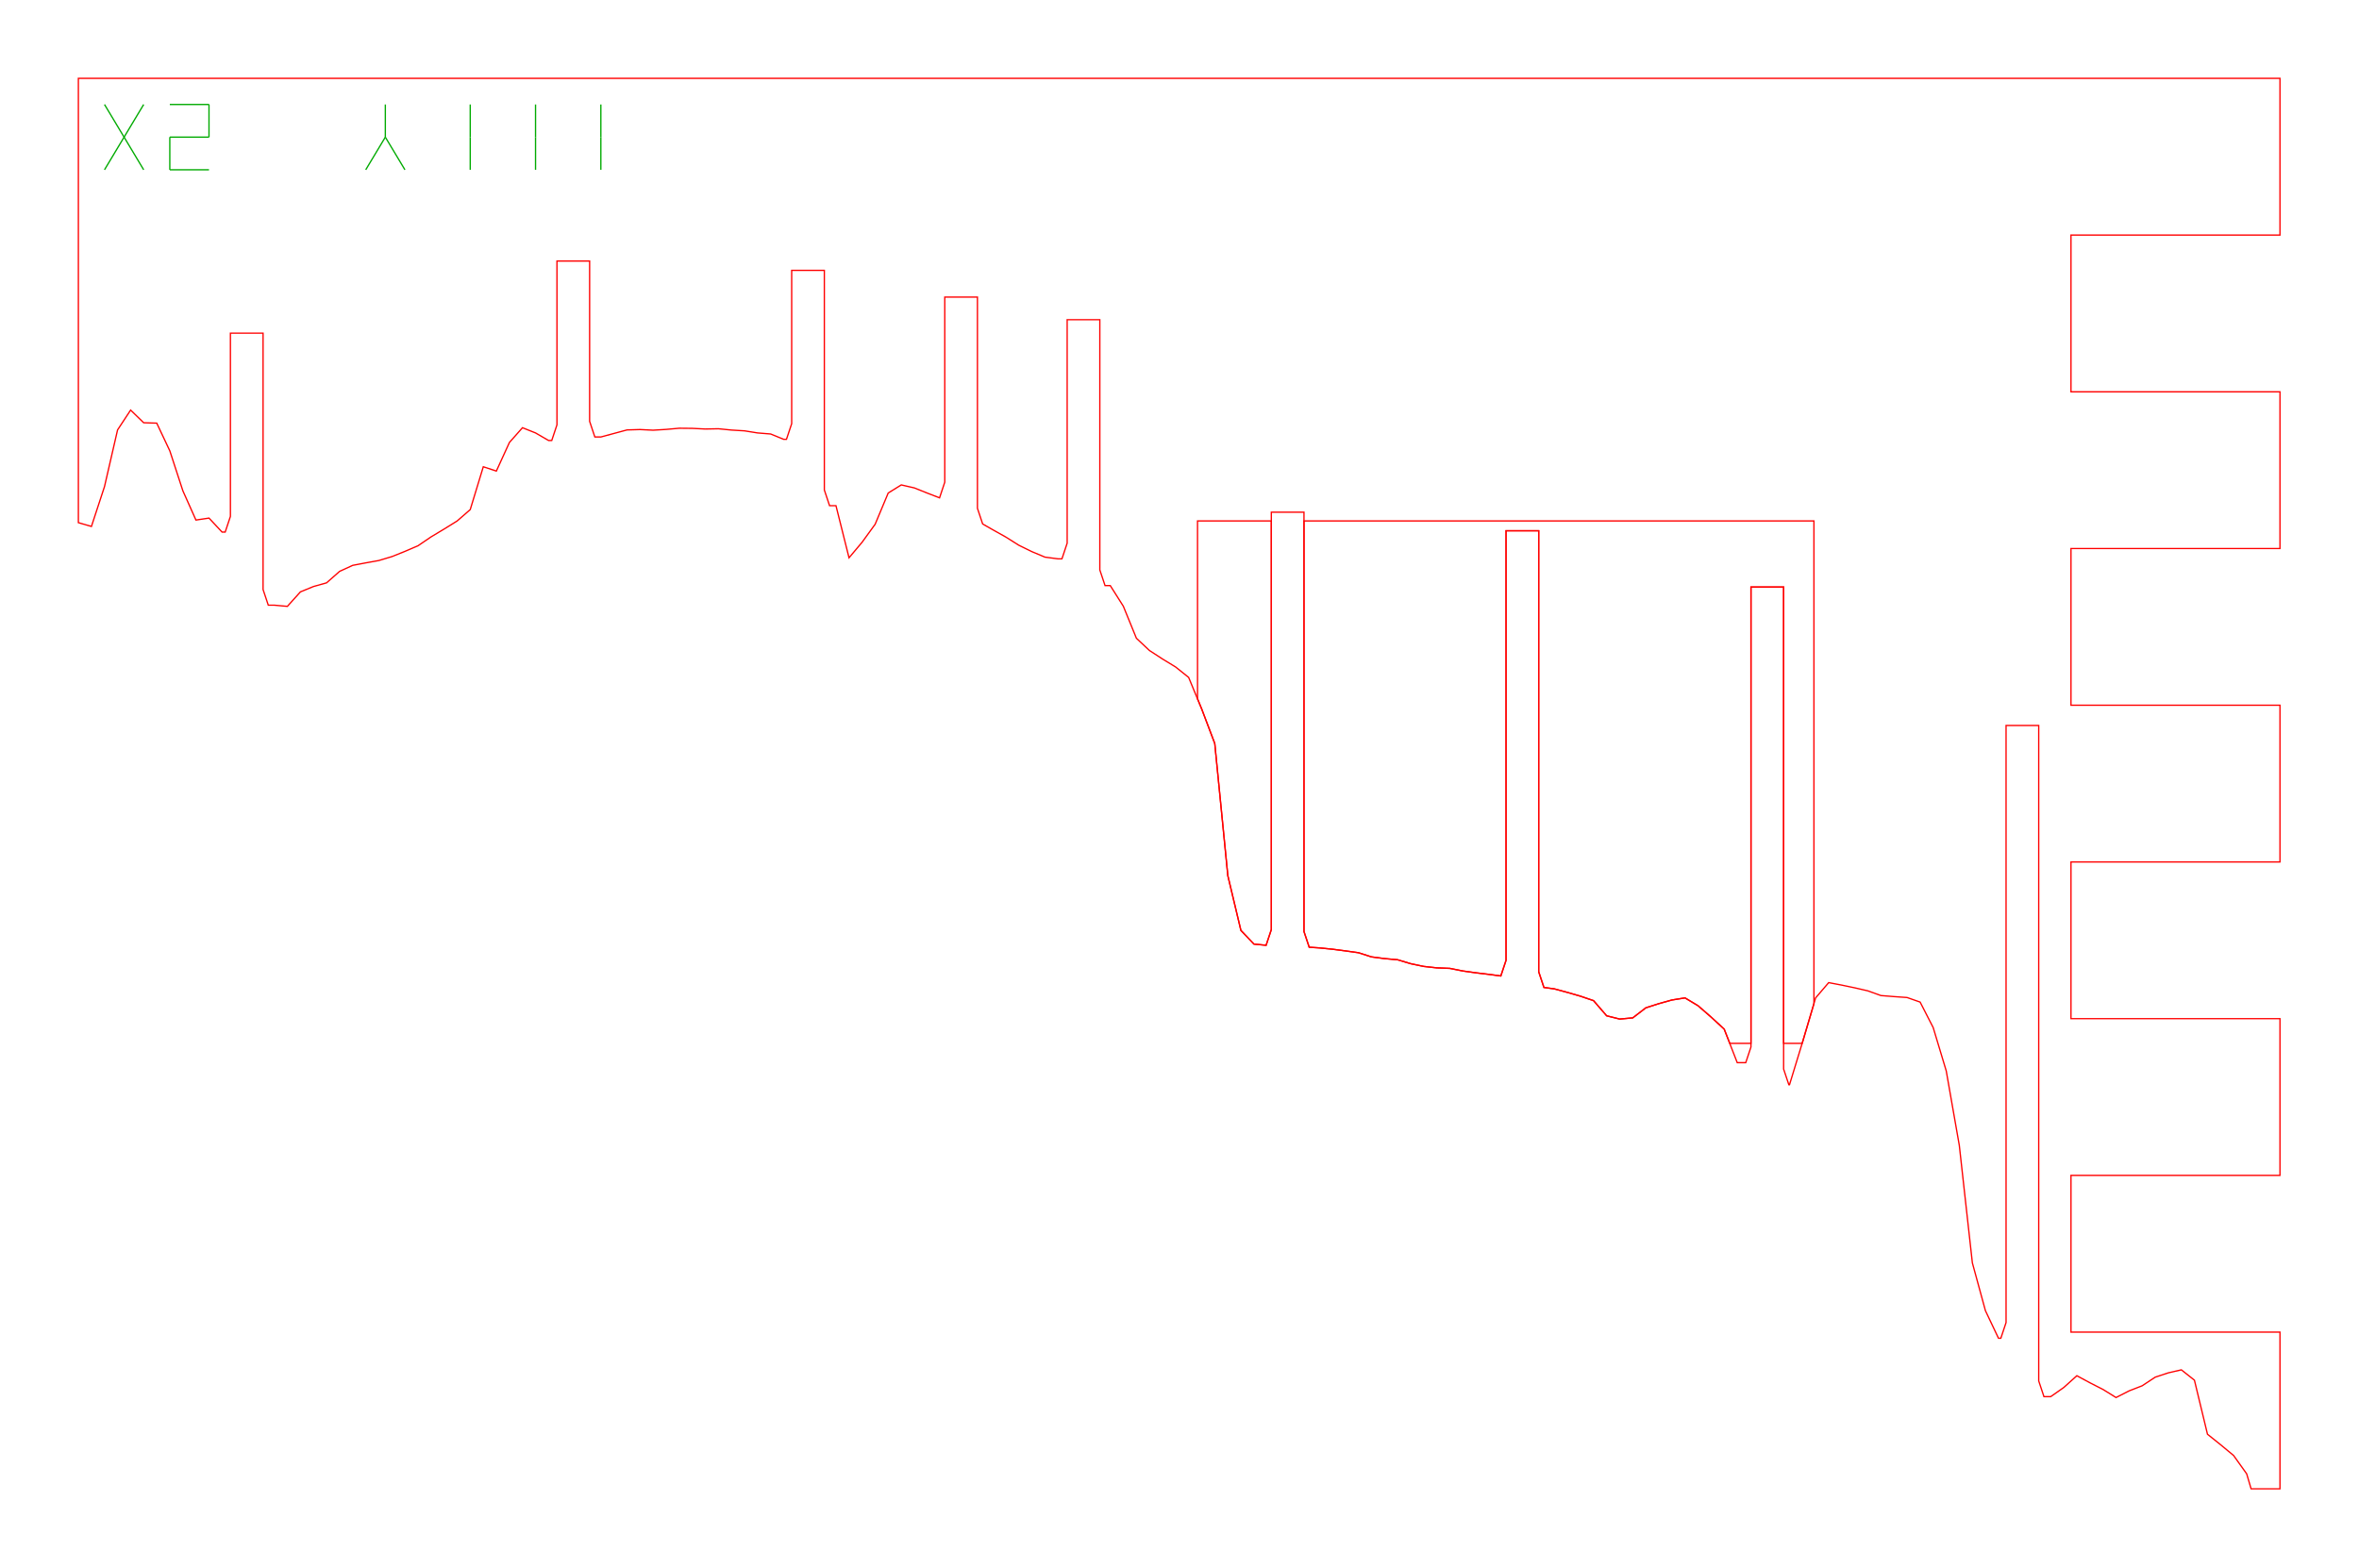
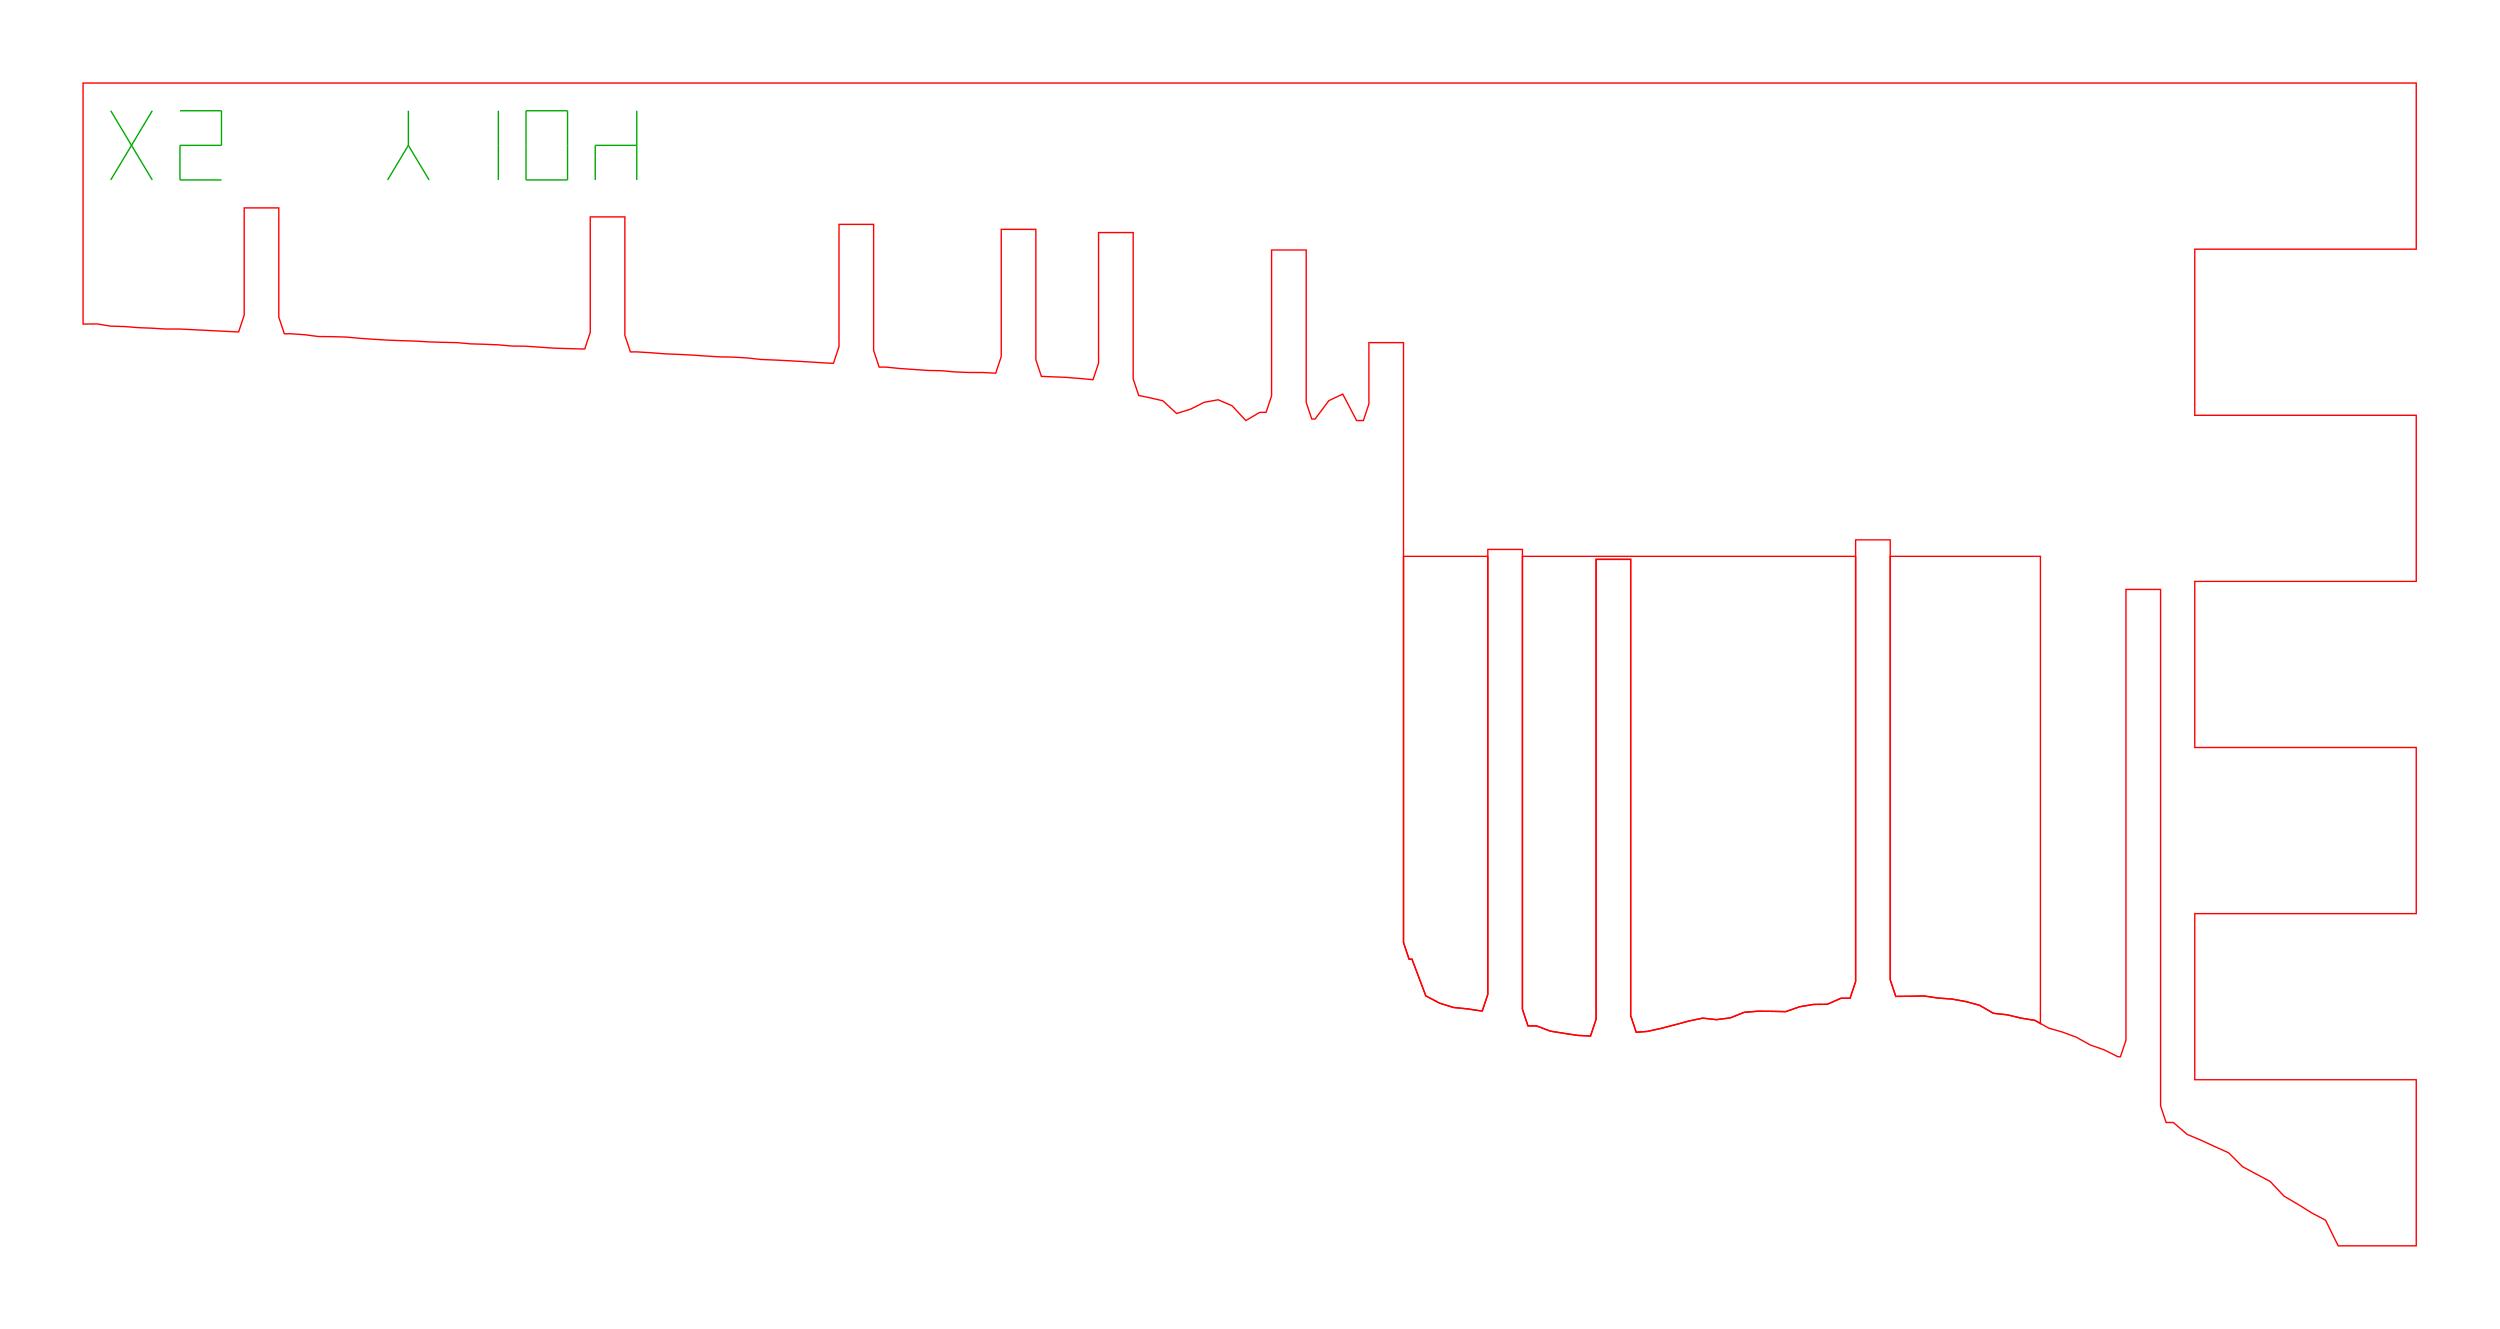
- <svg xmlns="http://www.w3.org/2000/svg" width="180.6mm" height="120.0mm" viewBox="0 0 180.6 120.0">
-   <path d="M 166.00,6.00 L 165.00,6.00 L 164.00,6.00 L 163.00,6.00 L 162.00,6.00 L 161.00,6.00 L 160.00,6.00 L 159.00,6.00 L 158.00,6.00 L 157.00,6.00 L 156.00,6.00 L 155.00,6.00 L 154.00,6.00 L 153.00,6.00 L 152.00,6.00 L 151.00,6.00 L 150.00,6.00 L 149.00,6.00 L 148.00,6.00 L 147.00,6.00 L 146.00,6.00 L 145.00,6.00 L 144.00,6.00 L 143.00,6.00 L 142.00,6.00 L 141.00,6.00 L 140.00,6.00 L 139.00,6.00 L 138.00,6.00 L 137.00,6.00 L 136.00,6.00 L 135.00,6.00 L 134.00,6.00 L 133.00,6.00 L 132.00,6.00 L 131.00,6.00 L 130.00,6.00 L 129.00,6.00 L 128.00,6.00 L 127.00,6.00 L 126.00,6.00 L 125.00,6.00 L 124.00,6.00 L 123.00,6.00 L 122.00,6.00 L 121.00,6.00 L 120.00,6.00 L 119.00,6.00 L 118.00,6.00 L 117.00,6.00 L 116.00,6.00 L 115.00,6.00 L 114.00,6.00 L 113.00,6.00 L 112.00,6.00 L 111.00,6.00 L 110.00,6.00 L 109.00,6.00 L 108.00,6.00 L 107.00,6.00 L 106.00,6.00 L 105.00,6.00 L 104.00,6.00 L 103.00,6.00 L 102.00,6.00 L 101.00,6.00 L 100.00,6.00 L 99.00,6.00 L 98.00,6.00 L 97.00,6.00 L 96.00,6.00 L 95.00,6.00 L 94.00,6.00 L 93.00,6.00 L 92.00,6.00 L 91.00,6.00 L 90.00,6.00 L 89.00,6.00 L 88.00,6.00 L 87.00,6.00 L 86.00,6.00 L 85.00,6.00 L 84.00,6.00 L 83.00,6.00 L 82.00,6.00 L 81.00,6.00 L 80.00,6.00 L 79.00,6.00 L 78.00,6.00 L 77.00,6.00 L 76.00,6.00 L 75.00,6.00 L 74.00,6.00 L 73.00,6.00 L 72.00,6.00 L 71.00,6.00 L 70.00,6.00 L 69.00,6.00 L 68.00,6.00 L 67.00,6.00 L 66.00,6.00 L 65.00,6.00 L 64.00,6.00 L 63.00,6.00 L 62.00,6.00 L 61.00,6.00 L 60.00,6.00 L 59.00,6.00 L 58.00,6.00 L 57.00,6.00 L 56.00,6.00 L 55.00,6.00 L 54.00,6.00 L 53.00,6.00 L 52.00,6.00 L 51.00,6.00 L 50.00,6.00 L 49.00,6.00 L 48.00,6.00 L 47.00,6.00 L 46.00,6.00 L 45.00,6.00 L 44.00,6.00 L 43.00,6.00 L 42.00,6.00 L 41.00,6.00 L 40.00,6.00 L 39.00,6.00 L 38.00,6.00 L 37.00,6.00 L 36.00,6.00 L 35.00,6.00 L 34.00,6.00 L 33.00,6.00 L 32.00,6.00 L 31.00,6.00 L 30.00,6.00 L 29.00,6.00 L 28.00,6.00 L 27.00,6.00 L 26.00,6.00 L 25.00,6.00 L 24.00,6.00 L 23.00,6.00 L 22.00,6.00 L 21.00,6.00 L 20.00,6.00 L 19.00,6.00 L 18.00,6.00 L 17.00,6.00 L 16.00,6.00 L 15.00,6.00 L 14.00,6.00 L 13.00,6.00 L 12.00,6.00 L 11.00,6.00 L 10.00,6.00 L 9.00,6.00 L 8.00,6.00 L 7.00,6.00 L 6.00,6.00 L 6.00,40.02 L 7.00,40.31 L 8.00,37.26 L 9.00,32.92 L 10.00,31.40 L 11.00,32.37 L 12.00,32.40 L 13.00,34.52 L 14.00,37.58 L 15.00,39.82 L 16.00,39.67 L 17.00,40.74 L 17.24,40.74 L 17.64,39.54 L 17.64,25.51 L 20.14,25.51 L 20.14,45.14 L 20.54,46.34 L 21.00,46.34 L 22.00,46.43 L 23.00,45.32 L 24.00,44.91 L 25.00,44.63 L 26.00,43.75 L 27.00,43.29 L 28.00,43.10 L 29.00,42.92 L 30.00,42.62 L 31.00,42.22 L 32.00,41.79 L 33.00,41.11 L 34.00,40.51 L 35.00,39.89 L 36.00,39.02 L 37.00,35.74 L 38.00,36.07 L 39.00,33.88 L 40.00,32.75 L 41.00,33.15 L 42.00,33.73 L 42.24,33.73 L 42.64,32.53 L 42.64,19.99 L 45.14,19.99 L 45.14,32.26 L 45.54,33.46 L 46.00,33.46 L 47.00,33.19 L 48.00,32.92 L 49.00,32.89 L 50.00,32.94 L 51.00,32.88 L 52.00,32.79 L 53.00,32.80 L 54.00,32.85 L 55.00,32.83 L 56.00,32.93 L 57.00,32.99 L 58.00,33.15 L 59.00,33.23 L 60.00,33.64 L 60.21,33.64 L 60.61,32.44 L 60.61,20.70 L 63.11,20.70 L 63.11,37.52 L 63.51,38.72 L 64.00,38.72 L 65.00,42.71 L 66.00,41.52 L 67.00,40.14 L 68.00,37.75 L 69.00,37.13 L 70.00,37.36 L 71.00,37.76 L 71.93,38.12 L 72.33,36.92 L 72.33,22.75 L 74.83,22.75 L 74.83,38.92 L 75.23,40.12 L 76.00,40.56 L 77.00,41.12 L 78.00,41.75 L 79.00,42.24 L 80.00,42.66 L 81.00,42.79 L 81.30,42.79 L 81.70,41.59 L 81.70,24.48 L 84.20,24.48 L 84.20,43.64 L 84.60,44.84 L 85.00,44.84 L 86.00,46.42 L 87.00,48.87 L 88.00,49.81 L 89.00,50.46 L 90.00,51.07 L 91.00,51.87 L 92.00,54.29 L 93.00,56.93 L 94.00,67.05 L 95.00,71.24 L 96.00,72.29 L 96.93,72.38 L 97.33,71.18 L 97.33,39.22 L 99.83,39.22 L 99.83,71.33 L 100.23,72.53 L 101.00,72.58 L 102.00,72.68 L 103.00,72.81 L 104.00,72.95 L 105.00,73.27 L 106.00,73.40 L 107.00,73.49 L 108.00,73.79 L 109.00,74.00 L 110.00,74.11 L 111.00,74.15 L 112.00,74.35 L 113.00,74.49 L 114.00,74.61 L 114.90,74.73 L 115.30,73.53 L 115.30,40.64 L 117.80,40.64 L 117.80,74.41 L 118.20,75.61 L 119.00,75.72 L 120.00,75.99 L 121.00,76.28 L 122.00,76.62 L 123.00,77.78 L 124.00,78.03 L 125.00,77.94 L 126.00,77.17 L 127.00,76.85 L 128.00,76.57 L 129.00,76.41 L 130.00,77.01 L 131.00,77.88 L 132.00,78.80 L 133.00,81.37 L 133.65,81.37 L 134.05,80.17 L 134.05,44.95 L 136.55,44.95 L 136.55,81.86 L 136.95,83.06 L 137.00,83.06 L 138.00,79.79 L 139.00,76.41 L 140.00,75.24 L 141.00,75.43 L 142.00,75.64 L 143.00,75.87 L 144.00,76.23 L 145.00,76.31 L 146.00,76.38 L 147.00,76.73 L 148.00,78.68 L 149.00,82.00 L 150.00,87.70 L 151.00,96.70 L 152.00,100.36 L 153.00,102.47 L 153.18,102.47 L 153.58,101.27 L 153.58,55.55 L 156.08,55.55 L 156.08,105.74 L 156.48,106.94 L 157.00,106.94 L 158.00,106.24 L 159.00,105.34 L 160.00,105.88 L 161.00,106.39 L 162.00,107.01 L 163.00,106.50 L 164.00,106.11 L 165.00,105.45 L 166.00,105.12 L 167.00,104.89 L 168.00,105.68 L 169.00,109.82 L 170.00,110.62 L 171.00,111.45 L 172.00,112.85 L 172.34,114.00 L 174.55,114.00 L 174.55,102.00 L 166.55,102.00 L 158.55,102.00 L 158.55,90.00 L 166.55,90.00 L 174.55,90.00 L 174.55,78.00 L 166.55,78.00 L 158.55,78.00 L 158.55,66.00 L 166.55,66.00 L 174.55,66.00 L 174.55,54.00 L 166.55,54.00 L 158.55,54.00 L 158.55,42.00 L 166.55,42.00 L 174.55,42.00 L 174.55,30.00 L 166.55,30.00 L 158.55,30.00 L 158.55,18.00 L 166.55,18.00 L 174.55,18.00 L 174.55,6.00 L 174.00,6.00 L 173.00,6.00 L 172.00,6.00 L 171.00,6.00 L 170.00,6.00 L 169.00,6.00 L 168.00,6.00 L 167.00,6.00 L 166.55,6.00 L 166.00,6.00 Z" fill="none" stroke="#f00" stroke-width="0.1" />
-   <path d="M 92.00,54.29 L 93.00,56.93 L 94.00,67.05 L 95.00,71.24 L 96.00,72.29 L 96.93,72.38 L 97.33,71.18 L 97.33,39.89 L 91.68,39.89 L 91.68,53.51 L 92.00,54.29 Z" fill="none" stroke="#f00" stroke-width="0.1" />
-   <path d="M 99.83,71.33 L 100.23,72.53 L 101.00,72.58 L 102.00,72.68 L 103.00,72.81 L 104.00,72.95 L 105.00,73.27 L 106.00,73.40 L 107.00,73.49 L 108.00,73.79 L 109.00,74.00 L 110.00,74.11 L 111.00,74.15 L 112.00,74.35 L 113.00,74.49 L 114.00,74.61 L 114.90,74.73 L 115.30,73.53 L 115.30,40.64 L 117.80,40.64 L 117.80,74.41 L 118.20,75.61 L 119.00,75.72 L 120.00,75.99 L 121.00,76.28 L 122.00,76.62 L 123.00,77.78 L 124.00,78.03 L 125.00,77.94 L 126.00,77.17 L 127.00,76.85 L 128.00,76.57 L 129.00,76.41 L 130.00,77.01 L 131.00,77.88 L 132.00,78.80 L 132.43,79.89 L 134.05,79.89 L 134.05,44.95 L 136.55,44.95 L 136.55,79.89 L 137.97,79.89 L 138.00,79.79 L 138.87,76.86 L 138.87,39.89 L 99.83,39.89 L 99.83,71.33 Z" fill="none" stroke="#f00" stroke-width="0.1" />
+ <svg xmlns="http://www.w3.org/2000/svg" width="180.6mm" height="96.0mm" viewBox="0 0 180.6 96.0">
+   <path d="M 166.00,6.00 L 165.00,6.00 L 164.00,6.00 L 163.00,6.00 L 162.00,6.00 L 161.00,6.00 L 160.00,6.00 L 159.00,6.00 L 158.00,6.00 L 157.00,6.00 L 156.00,6.00 L 155.00,6.00 L 154.00,6.00 L 153.00,6.00 L 152.00,6.00 L 151.00,6.00 L 150.00,6.00 L 149.00,6.00 L 148.00,6.00 L 147.00,6.00 L 146.00,6.00 L 145.00,6.00 L 144.00,6.00 L 143.00,6.00 L 142.00,6.00 L 141.00,6.00 L 140.00,6.00 L 139.00,6.00 L 138.00,6.00 L 137.00,6.00 L 136.00,6.00 L 135.00,6.00 L 134.00,6.00 L 133.00,6.00 L 132.00,6.00 L 131.00,6.00 L 130.00,6.00 L 129.00,6.00 L 128.00,6.00 L 127.00,6.00 L 126.00,6.00 L 125.00,6.00 L 124.00,6.00 L 123.00,6.00 L 122.00,6.00 L 121.00,6.00 L 120.00,6.00 L 119.00,6.00 L 118.00,6.00 L 117.00,6.00 L 116.00,6.00 L 115.00,6.00 L 114.00,6.00 L 113.00,6.00 L 112.00,6.00 L 111.00,6.00 L 110.00,6.00 L 109.00,6.00 L 108.00,6.00 L 107.00,6.00 L 106.00,6.00 L 105.00,6.00 L 104.00,6.00 L 103.00,6.00 L 102.00,6.00 L 101.00,6.00 L 100.00,6.00 L 99.00,6.00 L 98.00,6.00 L 97.00,6.00 L 96.00,6.00 L 95.00,6.00 L 94.00,6.00 L 93.00,6.00 L 92.00,6.00 L 91.00,6.00 L 90.00,6.00 L 89.00,6.00 L 88.00,6.00 L 87.00,6.00 L 86.00,6.00 L 85.00,6.00 L 84.00,6.00 L 83.00,6.00 L 82.00,6.00 L 81.00,6.00 L 80.00,6.00 L 79.00,6.00 L 78.00,6.00 L 77.00,6.00 L 76.00,6.00 L 75.00,6.00 L 74.00,6.00 L 73.00,6.00 L 72.00,6.00 L 71.00,6.00 L 70.00,6.00 L 69.00,6.00 L 68.00,6.00 L 67.00,6.00 L 66.00,6.00 L 65.00,6.00 L 64.00,6.00 L 63.00,6.00 L 62.00,6.00 L 61.00,6.00 L 60.00,6.00 L 59.00,6.00 L 58.00,6.00 L 57.00,6.00 L 56.00,6.00 L 55.00,6.00 L 54.00,6.00 L 53.00,6.00 L 52.00,6.00 L 51.00,6.00 L 50.00,6.00 L 49.00,6.00 L 48.00,6.00 L 47.00,6.00 L 46.00,6.00 L 45.00,6.00 L 44.00,6.00 L 43.00,6.00 L 42.00,6.00 L 41.00,6.00 L 40.00,6.00 L 39.00,6.00 L 38.00,6.00 L 37.00,6.00 L 36.00,6.00 L 35.00,6.00 L 34.00,6.00 L 33.00,6.00 L 32.00,6.00 L 31.00,6.00 L 30.00,6.00 L 29.00,6.00 L 28.00,6.00 L 27.00,6.00 L 26.00,6.00 L 25.00,6.00 L 24.00,6.00 L 23.00,6.00 L 22.00,6.00 L 21.00,6.00 L 20.00,6.00 L 19.00,6.00 L 18.00,6.00 L 17.00,6.00 L 16.00,6.00 L 15.00,6.00 L 14.00,6.00 L 13.00,6.00 L 12.00,6.00 L 11.00,6.00 L 10.00,6.00 L 9.00,6.00 L 8.00,6.00 L 7.00,6.00 L 6.00,6.00 L 6.00,23.41 L 7.00,23.40 L 8.00,23.56 L 9.00,23.59 L 10.00,23.67 L 11.00,23.71 L 12.00,23.77 L 13.00,23.77 L 14.00,23.82 L 15.00,23.87 L 16.00,23.92 L 17.00,23.97 L 17.24,23.97 L 17.64,22.77 L 17.64,15.02 L 20.14,15.02 L 20.14,22.91 L 20.54,24.11 L 21.00,24.11 L 22.00,24.18 L 23.00,24.31 L 24.00,24.32 L 25.00,24.35 L 26.00,24.44 L 27.00,24.51 L 28.00,24.57 L 29.00,24.61 L 30.00,24.64 L 31.00,24.70 L 32.00,24.73 L 33.00,24.75 L 34.00,24.84 L 35.00,24.87 L 36.00,24.91 L 37.00,25.00 L 38.00,25.01 L 39.00,25.08 L 40.00,25.15 L 41.00,25.18 L 42.00,25.21 L 42.24,25.21 L 42.64,24.01 L 42.64,15.67 L 45.14,15.67 L 45.14,24.22 L 45.54,25.42 L 46.00,25.42 L 47.00,25.48 L 48.00,25.56 L 49.00,25.60 L 50.00,25.65 L 51.00,25.72 L 52.00,25.78 L 53.00,25.80 L 54.00,25.86 L 55.00,25.97 L 56.00,26.01 L 57.00,26.06 L 58.00,26.12 L 59.00,26.18 L 60.00,26.24 L 60.21,26.24 L 60.61,25.04 L 60.61,16.21 L 63.11,16.21 L 63.11,25.32 L 63.51,26.52 L 64.00,26.52 L 65.00,26.62 L 66.00,26.69 L 67.00,26.76 L 68.00,26.78 L 69.00,26.87 L 70.00,26.91 L 71.00,26.91 L 71.93,26.96 L 72.33,25.76 L 72.33,16.57 L 74.83,16.57 L 74.83,25.99 L 75.23,27.19 L 76.00,27.22 L 77.00,27.26 L 78.00,27.34 L 78.96,27.43 L 79.36,26.23 L 79.36,16.80 L 81.86,16.80 L 81.86,27.37 L 82.26,28.57 L 83.00,28.72 L 84.00,28.95 L 85.00,29.87 L 86.00,29.56 L 87.00,29.06 L 88.00,28.88 L 89.00,29.31 L 90.00,30.38 L 91.00,29.79 L 91.46,29.79 L 91.86,28.59 L 91.86,18.06 L 94.36,18.06 L 94.36,29.07 L 94.76,30.27 L 95.00,30.27 L 96.00,28.94 L 97.00,28.47 L 98.00,30.38 L 98.49,30.38 L 98.89,29.18 L 98.89,24.75 L 101.39,24.75 L 101.39,68.09 L 101.79,69.29 L 102.00,69.29 L 103.00,71.94 L 104.00,72.47 L 105.00,72.78 L 106.00,72.88 L 107.00,73.03 L 107.08,73.03 L 107.48,71.83 L 107.48,39.69 L 109.98,39.69 L 109.98,72.91 L 110.38,74.11 L 111.00,74.11 L 112.00,74.49 L 113.00,74.65 L 114.00,74.80 L 114.90,74.84 L 115.30,73.64 L 115.30,40.41 L 117.80,40.41 L 117.80,73.37 L 118.20,74.57 L 119.00,74.51 L 120.00,74.29 L 121.00,74.03 L 122.00,73.76 L 123.00,73.55 L 124.00,73.66 L 125.00,73.53 L 126.00,73.13 L 127.00,73.05 L 128.00,73.06 L 129.00,73.08 L 130.00,72.73 L 131.00,72.56 L 132.00,72.55 L 133.00,72.11 L 133.65,72.11 L 134.05,70.91 L 134.05,39.00 L 136.55,39.00 L 136.55,70.78 L 136.95,71.98 L 137.00,71.98 L 138.00,71.97 L 139.00,71.95 L 140.00,72.10 L 141.00,72.17 L 142.00,72.35 L 143.00,72.62 L 144.00,73.20 L 145.00,73.31 L 146.00,73.55 L 147.00,73.71 L 148.00,74.27 L 149.00,74.56 L 150.00,74.93 L 151.00,75.49 L 152.00,75.84 L 153.00,76.34 L 153.18,76.34 L 153.58,75.14 L 153.58,42.58 L 156.08,42.58 L 156.08,79.89 L 156.48,81.09 L 157.00,81.09 L 158.00,81.95 L 159.00,82.37 L 160.00,82.83 L 161.00,83.28 L 162.00,84.28 L 163.00,84.82 L 164.00,85.35 L 165.00,86.41 L 166.00,87.00 L 167.00,87.62 L 168.00,88.15 L 168.91,90.00 L 174.55,90.00 L 174.55,78.00 L 166.55,78.00 L 158.55,78.00 L 158.55,66.00 L 166.55,66.00 L 174.55,66.00 L 174.55,54.00 L 166.55,54.00 L 158.55,54.00 L 158.55,42.00 L 166.55,42.00 L 174.55,42.00 L 174.55,30.00 L 166.55,30.00 L 158.55,30.00 L 158.55,18.00 L 166.55,18.00 L 174.55,18.00 L 174.55,6.00 L 174.00,6.00 L 173.00,6.00 L 172.00,6.00 L 171.00,6.00 L 170.00,6.00 L 169.00,6.00 L 168.00,6.00 L 167.00,6.00 L 166.55,6.00 L 166.00,6.00 Z" fill="none" stroke="#f00" stroke-width="0.1" />
+   <path d="M 101.39,68.09 L 101.79,69.29 L 102.00,69.29 L 103.00,71.94 L 104.00,72.47 L 105.00,72.78 L 106.00,72.88 L 107.00,73.03 L 107.08,73.03 L 107.48,71.83 L 107.48,40.19 L 101.39,40.19 L 101.39,68.09 Z" fill="none" stroke="#f00" stroke-width="0.1" />
+   <path d="M 109.98,72.91 L 110.38,74.11 L 111.00,74.11 L 112.00,74.49 L 113.00,74.65 L 114.00,74.80 L 114.90,74.84 L 115.30,73.64 L 115.30,40.41 L 117.80,40.41 L 117.80,73.37 L 118.20,74.57 L 119.00,74.51 L 120.00,74.29 L 121.00,74.03 L 122.00,73.76 L 123.00,73.55 L 124.00,73.66 L 125.00,73.53 L 126.00,73.13 L 127.00,73.05 L 128.00,73.06 L 129.00,73.08 L 130.00,72.73 L 131.00,72.56 L 132.00,72.55 L 133.00,72.11 L 133.65,72.11 L 134.05,70.91 L 134.05,40.19 L 109.98,40.19 L 109.98,72.91 Z" fill="none" stroke="#f00" stroke-width="0.1" />
+   <path d="M 136.55,70.78 L 136.95,71.98 L 137.00,71.98 L 138.00,71.97 L 139.00,71.95 L 140.00,72.10 L 141.00,72.17 L 142.00,72.35 L 143.00,72.62 L 144.00,73.20 L 145.00,73.31 L 146.00,73.55 L 147.00,73.71 L 147.40,73.94 L 147.40,40.19 L 136.55,40.19 L 136.55,70.78 Z" fill="none" stroke="#f00" stroke-width="0.1" />
  <path d="M 8.00,13.00 L 11.00,8.00" fill="none" stroke="#0a0" stroke-width="0.1" />
  <path d="M 8.00,8.00 L 11.00,13.00" fill="none" stroke="#0a0" stroke-width="0.1" />
  <path d="M 13.00,13.00 L 16.00,13.00" fill="none" stroke="#0a0" stroke-width="0.1" />
  <path d="M 13.00,13.00 L 13.00,10.50" fill="none" stroke="#0a0" stroke-width="0.1" />
  <path d="M 13.00,10.50 L 16.00,10.50" fill="none" stroke="#0a0" stroke-width="0.1" />
  <path d="M 16.00,10.50 L 16.00,8.00" fill="none" stroke="#0a0" stroke-width="0.1" />
  <path d="M 13.00,8.00 L 16.00,8.00" fill="none" stroke="#0a0" stroke-width="0.1" />
  <path d="M 28.00,13.00 L 29.50,10.50" fill="none" stroke="#0a0" stroke-width="0.1" />
  <path d="M 31.00,13.00 L 29.50,10.50" fill="none" stroke="#0a0" stroke-width="0.1" />
  <path d="M 29.50,10.50 L 29.50,8.00" fill="none" stroke="#0a0" stroke-width="0.1" />
  <path d="M 36.00,13.00 L 36.00,10.50" fill="none" stroke="#0a0" stroke-width="0.1" />
  <path d="M 36.00,10.50 L 36.00,8.00" fill="none" stroke="#0a0" stroke-width="0.1" />
+   <path d="M 38.00,13.00 L 41.00,13.00" fill="none" stroke="#0a0" stroke-width="0.1" />
  <path d="M 41.00,13.00 L 41.00,10.50" fill="none" stroke="#0a0" stroke-width="0.1" />
  <path d="M 41.00,10.50 L 41.00,8.00" fill="none" stroke="#0a0" stroke-width="0.1" />
+   <path d="M 38.00,8.00 L 41.00,8.00" fill="none" stroke="#0a0" stroke-width="0.1" />
+   <path d="M 38.00,10.50 L 38.00,8.00" fill="none" stroke="#0a0" stroke-width="0.1" />
+   <path d="M 38.00,13.00 L 38.00,10.50" fill="none" stroke="#0a0" stroke-width="0.1" />
+   <path d="M 43.00,13.00 L 43.00,10.50" fill="none" stroke="#0a0" stroke-width="0.1" />
+   <path d="M 43.00,10.50 L 46.00,10.50" fill="none" stroke="#0a0" stroke-width="0.1" />
  <path d="M 46.00,13.00 L 46.00,10.50" fill="none" stroke="#0a0" stroke-width="0.1" />
  <path d="M 46.00,10.50 L 46.00,8.00" fill="none" stroke="#0a0" stroke-width="0.1" />
</svg>
